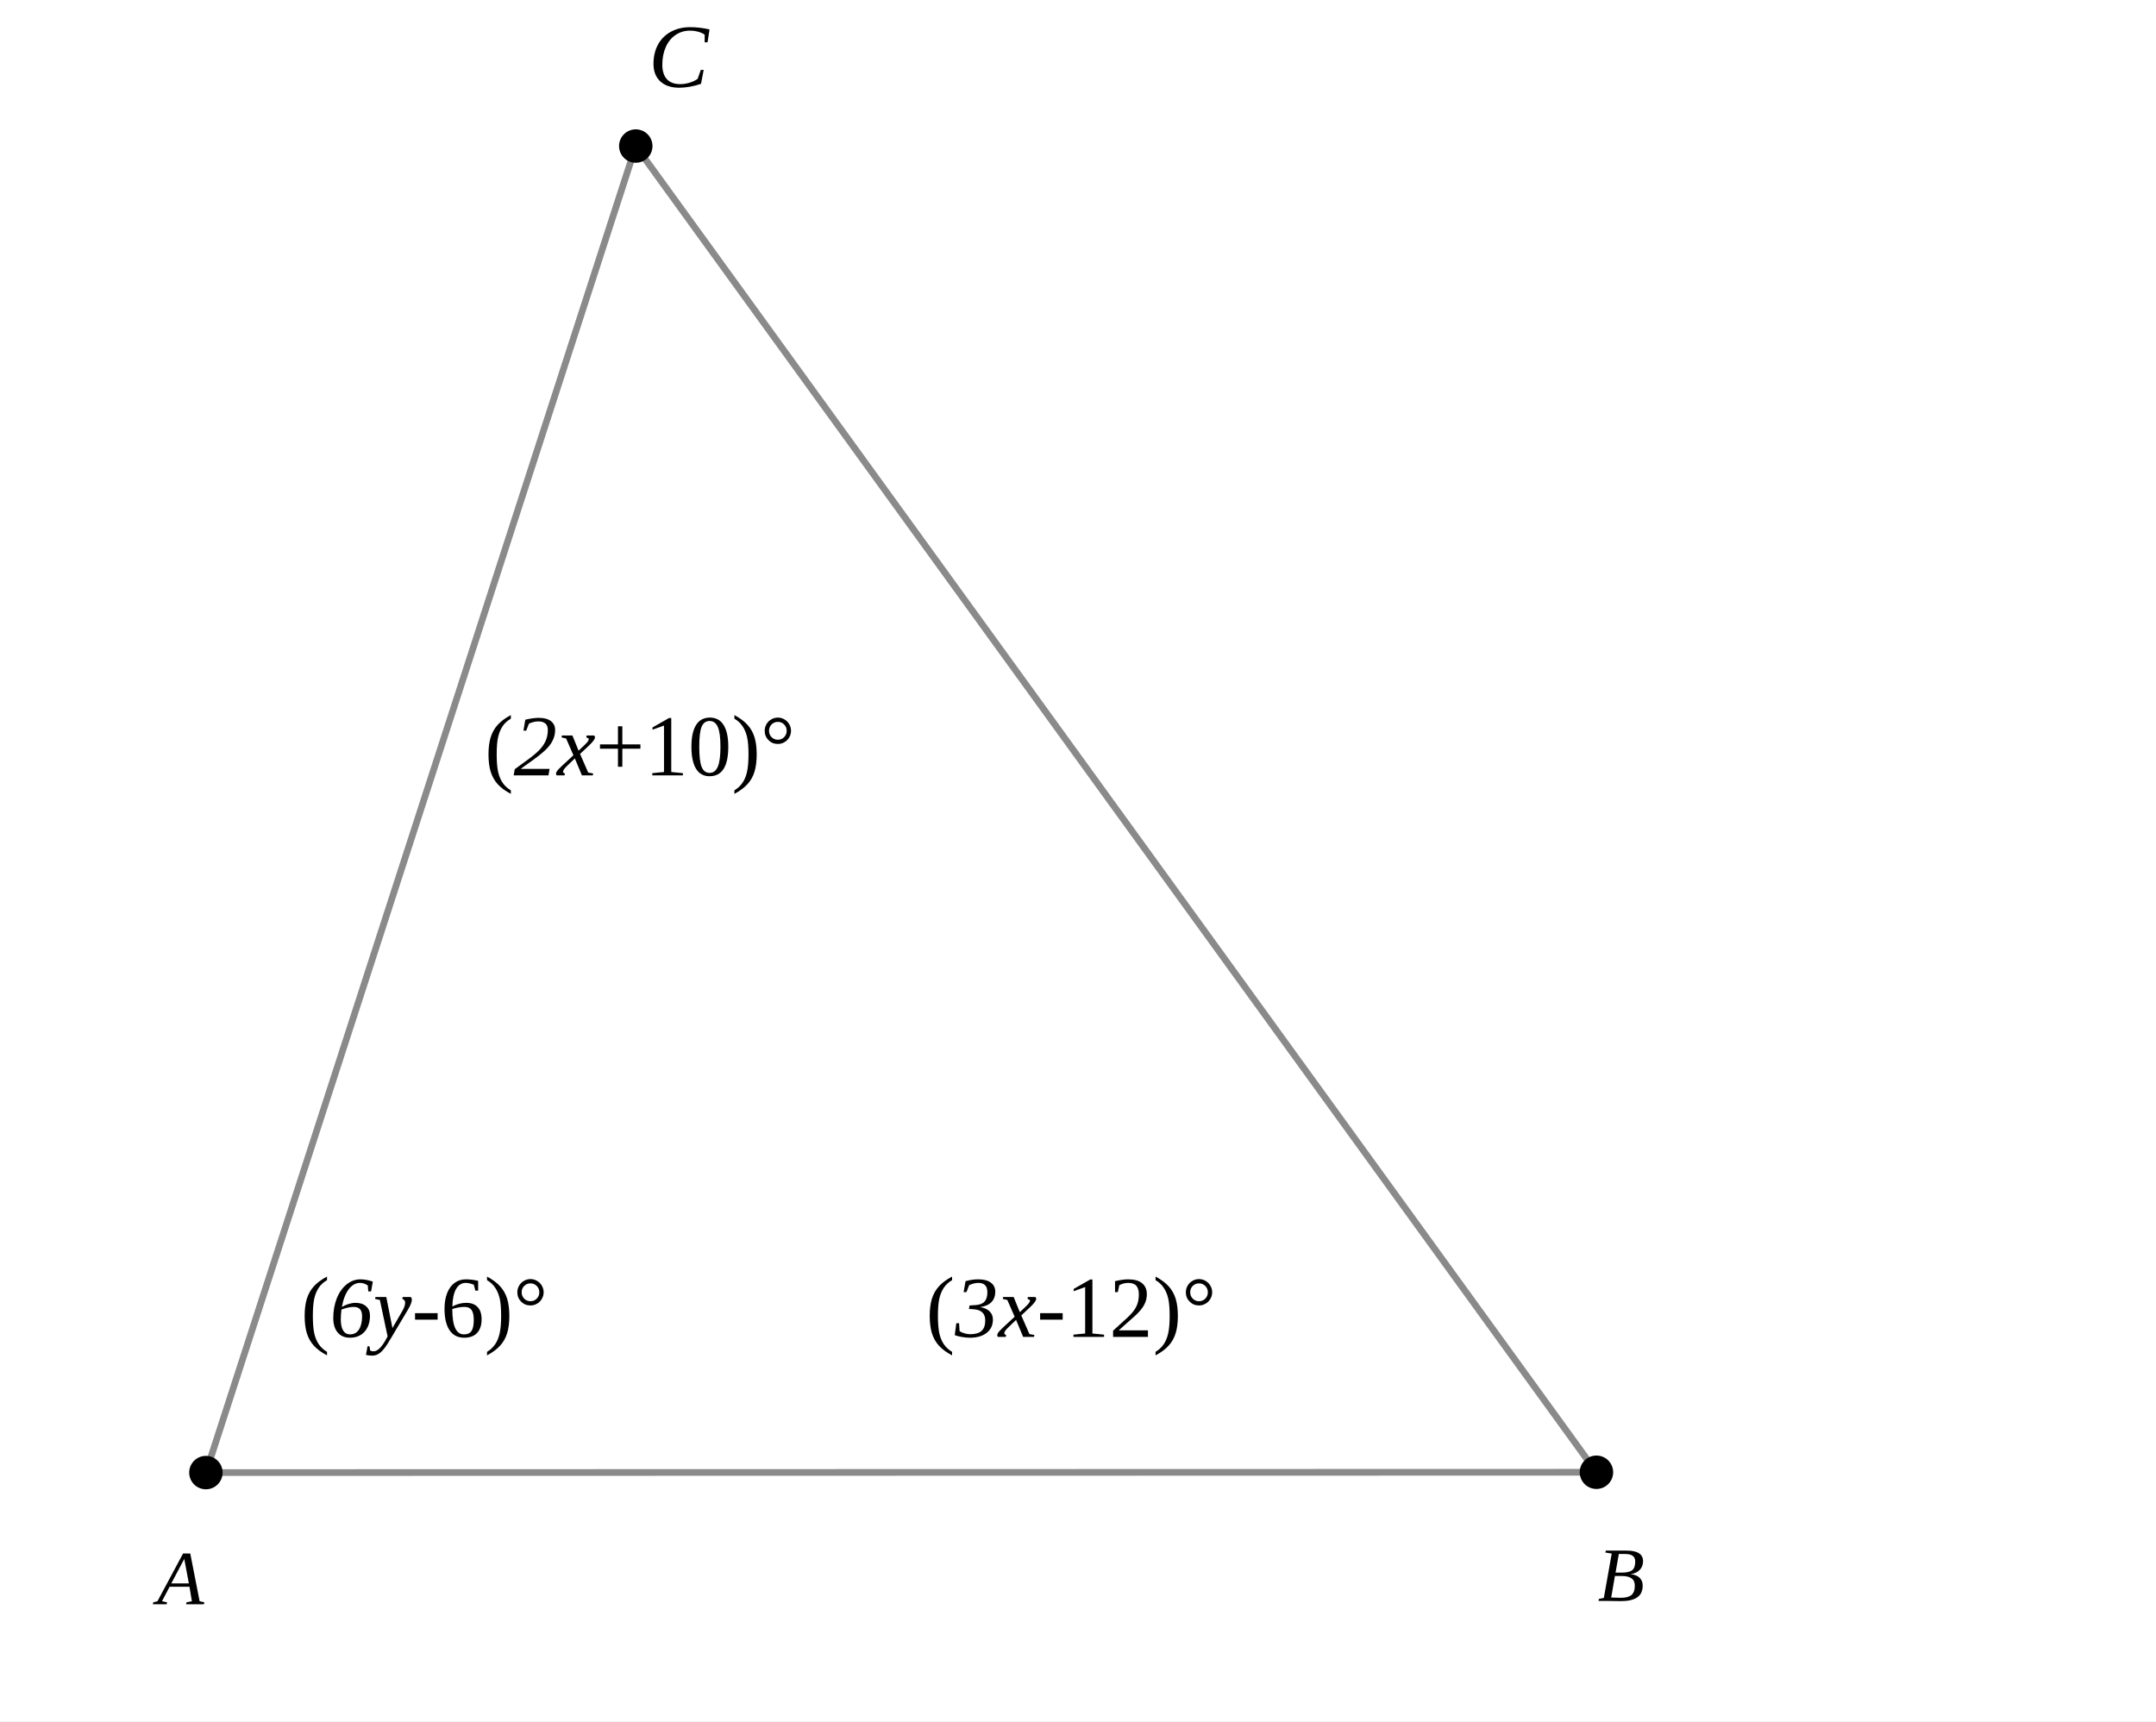
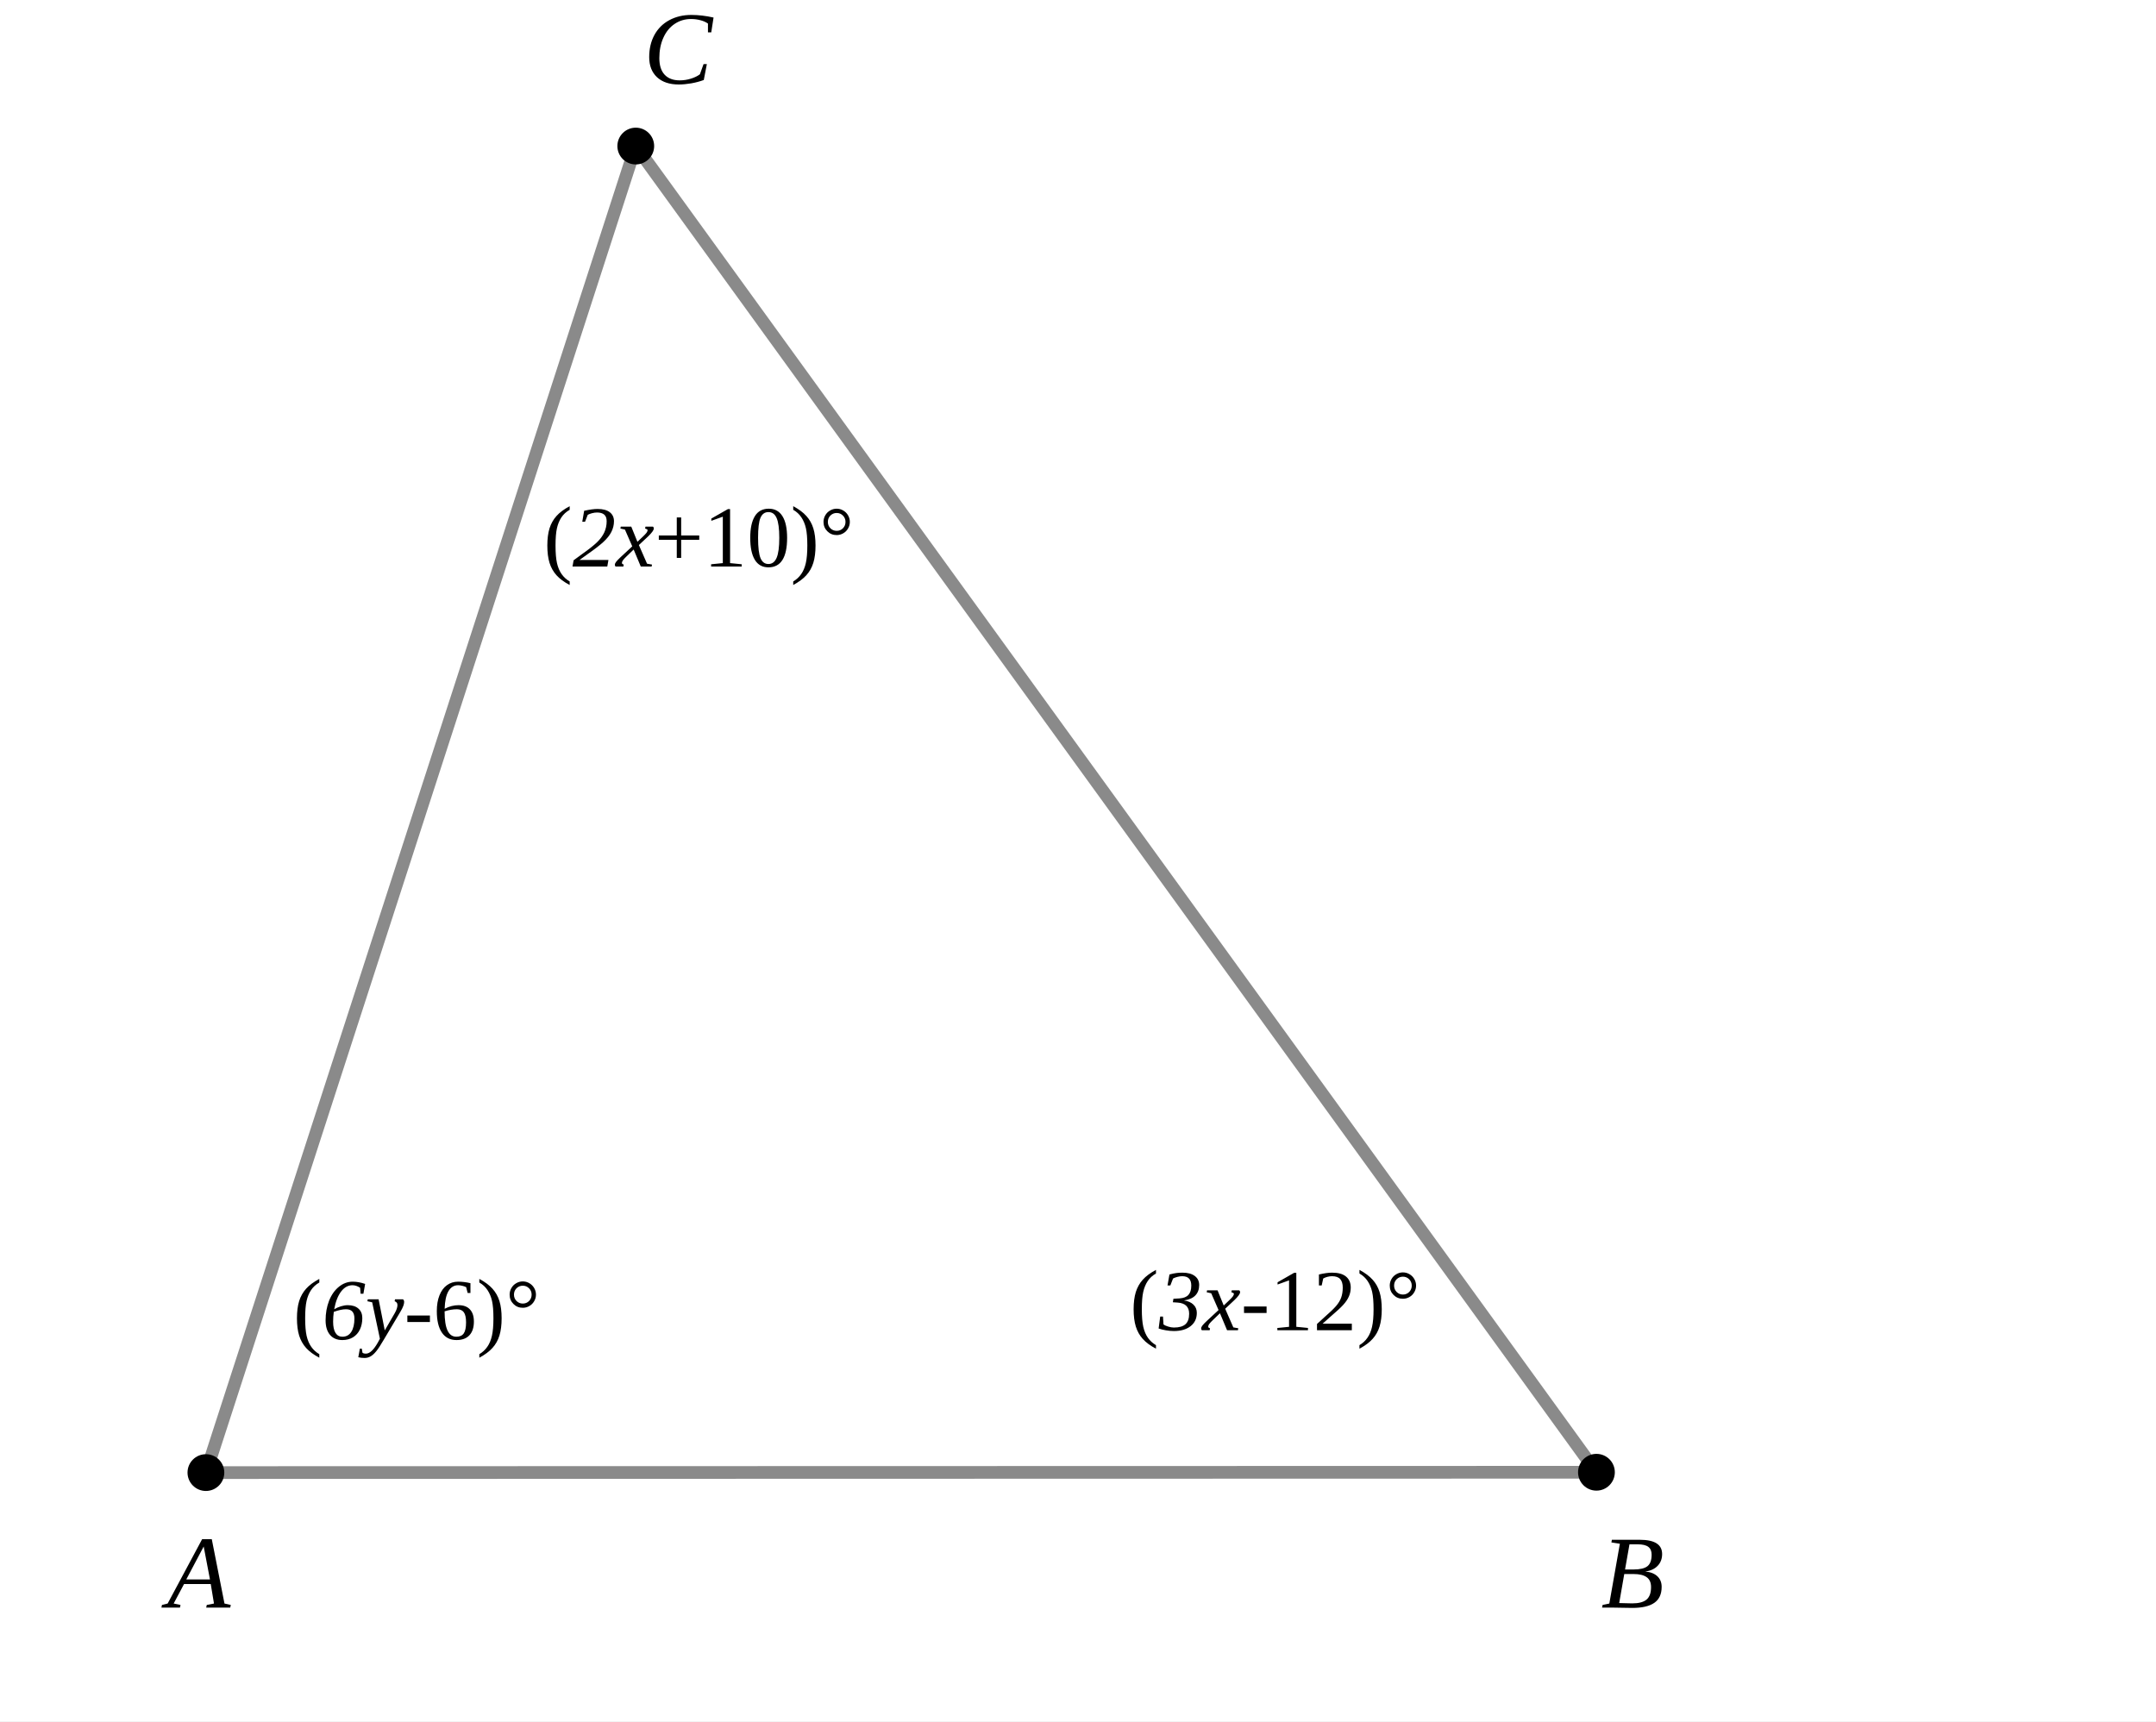
<svg xmlns="http://www.w3.org/2000/svg" width="645" height="515" viewBox="0 0 645 515">
  <rect width="645" height="515" fill="#fff" />
-   <path d="M61.6,440.6 L190.2,43.7 L477.6,440.5 Z" fill="none" stroke="#8a8a8a" stroke-width="2" />
-   <circle cx="61.6" cy="440.6" r="5" fill="#000" />
-   <circle cx="477.6" cy="440.5" r="5" fill="#000" />
-   <circle cx="190.2" cy="43.7" r="5" fill="#000" />
-   <text x="194" y="26" font-family="Times New Roman,serif" font-style="italic" font-size="27">C</text>
-   <text x="47" y="480" font-family="Times New Roman,serif" font-style="italic" font-size="23">A</text>
-   <text x="478" y="479" font-family="Times New Roman,serif" font-style="italic" font-size="23">B</text>
-   <text x="145" y="232" font-family="Times New Roman,serif" font-size="26">(<tspan font-style="italic">2x</tspan>+10)°</text>
-   <text x="90" y="400" font-family="Times New Roman,serif" font-size="26">(<tspan font-style="italic">6y</tspan>-6)°</text>
-   <text x="277" y="400" font-family="Times New Roman,serif" font-size="26">(<tspan font-style="italic">3x</tspan>-12)°</text>
+   <path d="M61.6,440.6 L190.2,43.7 L477.6,440.5 Z" fill="none" stroke="#8a8a8a" stroke-width="3.8" />
+   <circle cx="61.6" cy="440.6" r="5.5" fill="#000" />
+   <circle cx="477.6" cy="440.5" r="5.5" fill="#000" />
+   <circle cx="190.2" cy="43.7" r="5.5" fill="#000" />
+   <text x="192.5" y="25" font-family="Times New Roman,serif" font-style="italic" font-size="31">C</text>
+   <text x="50" y="481" font-family="Times New Roman,serif" font-style="italic" font-size="31">A</text>
+   <text x="479" y="481" font-family="Times New Roman,serif" font-style="italic" font-size="31">B</text>
+   <text x="162.6" y="169.5" font-family="Times New Roman,serif" font-size="26">(<tspan font-style="italic">2x</tspan>+10)°</text>
+   <text x="87.7" y="400.7" font-family="Times New Roman,serif" font-size="26">(<tspan font-style="italic">6y</tspan>-6)°</text>
+   <text x="338.0" y="398.0" font-family="Times New Roman,serif" font-size="26">(<tspan font-style="italic">3x</tspan>-12)°</text>
</svg>
